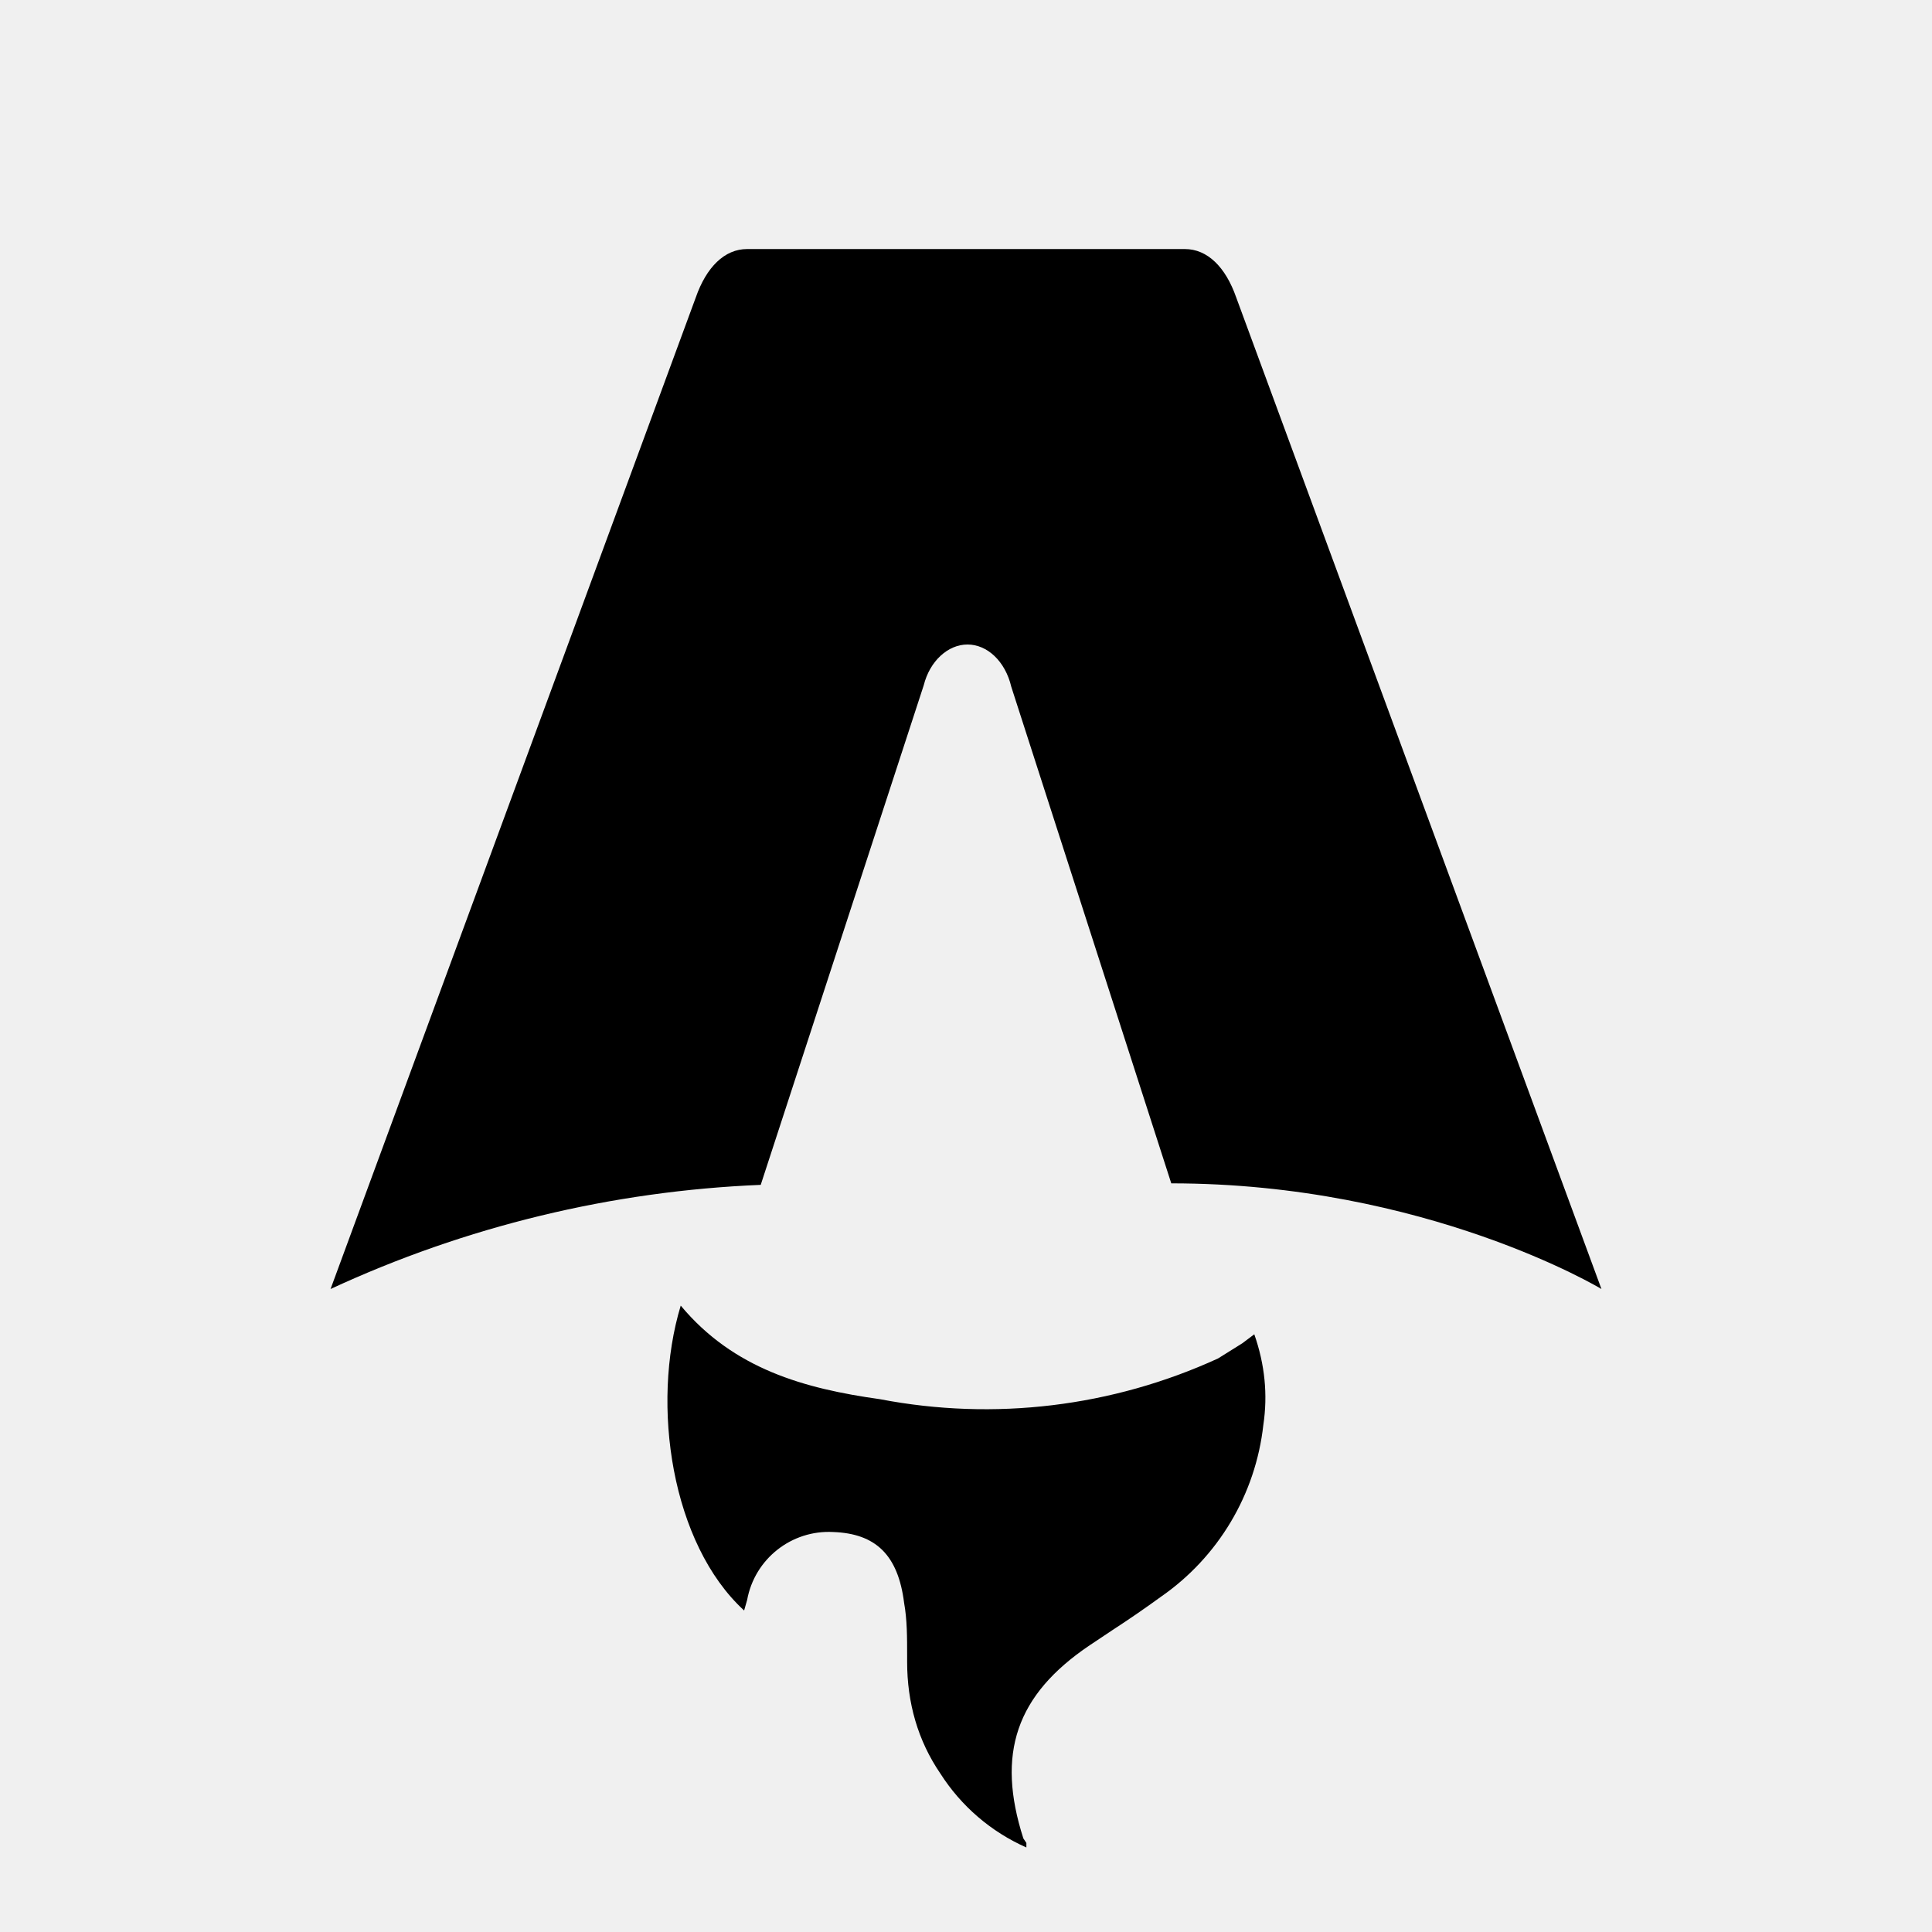
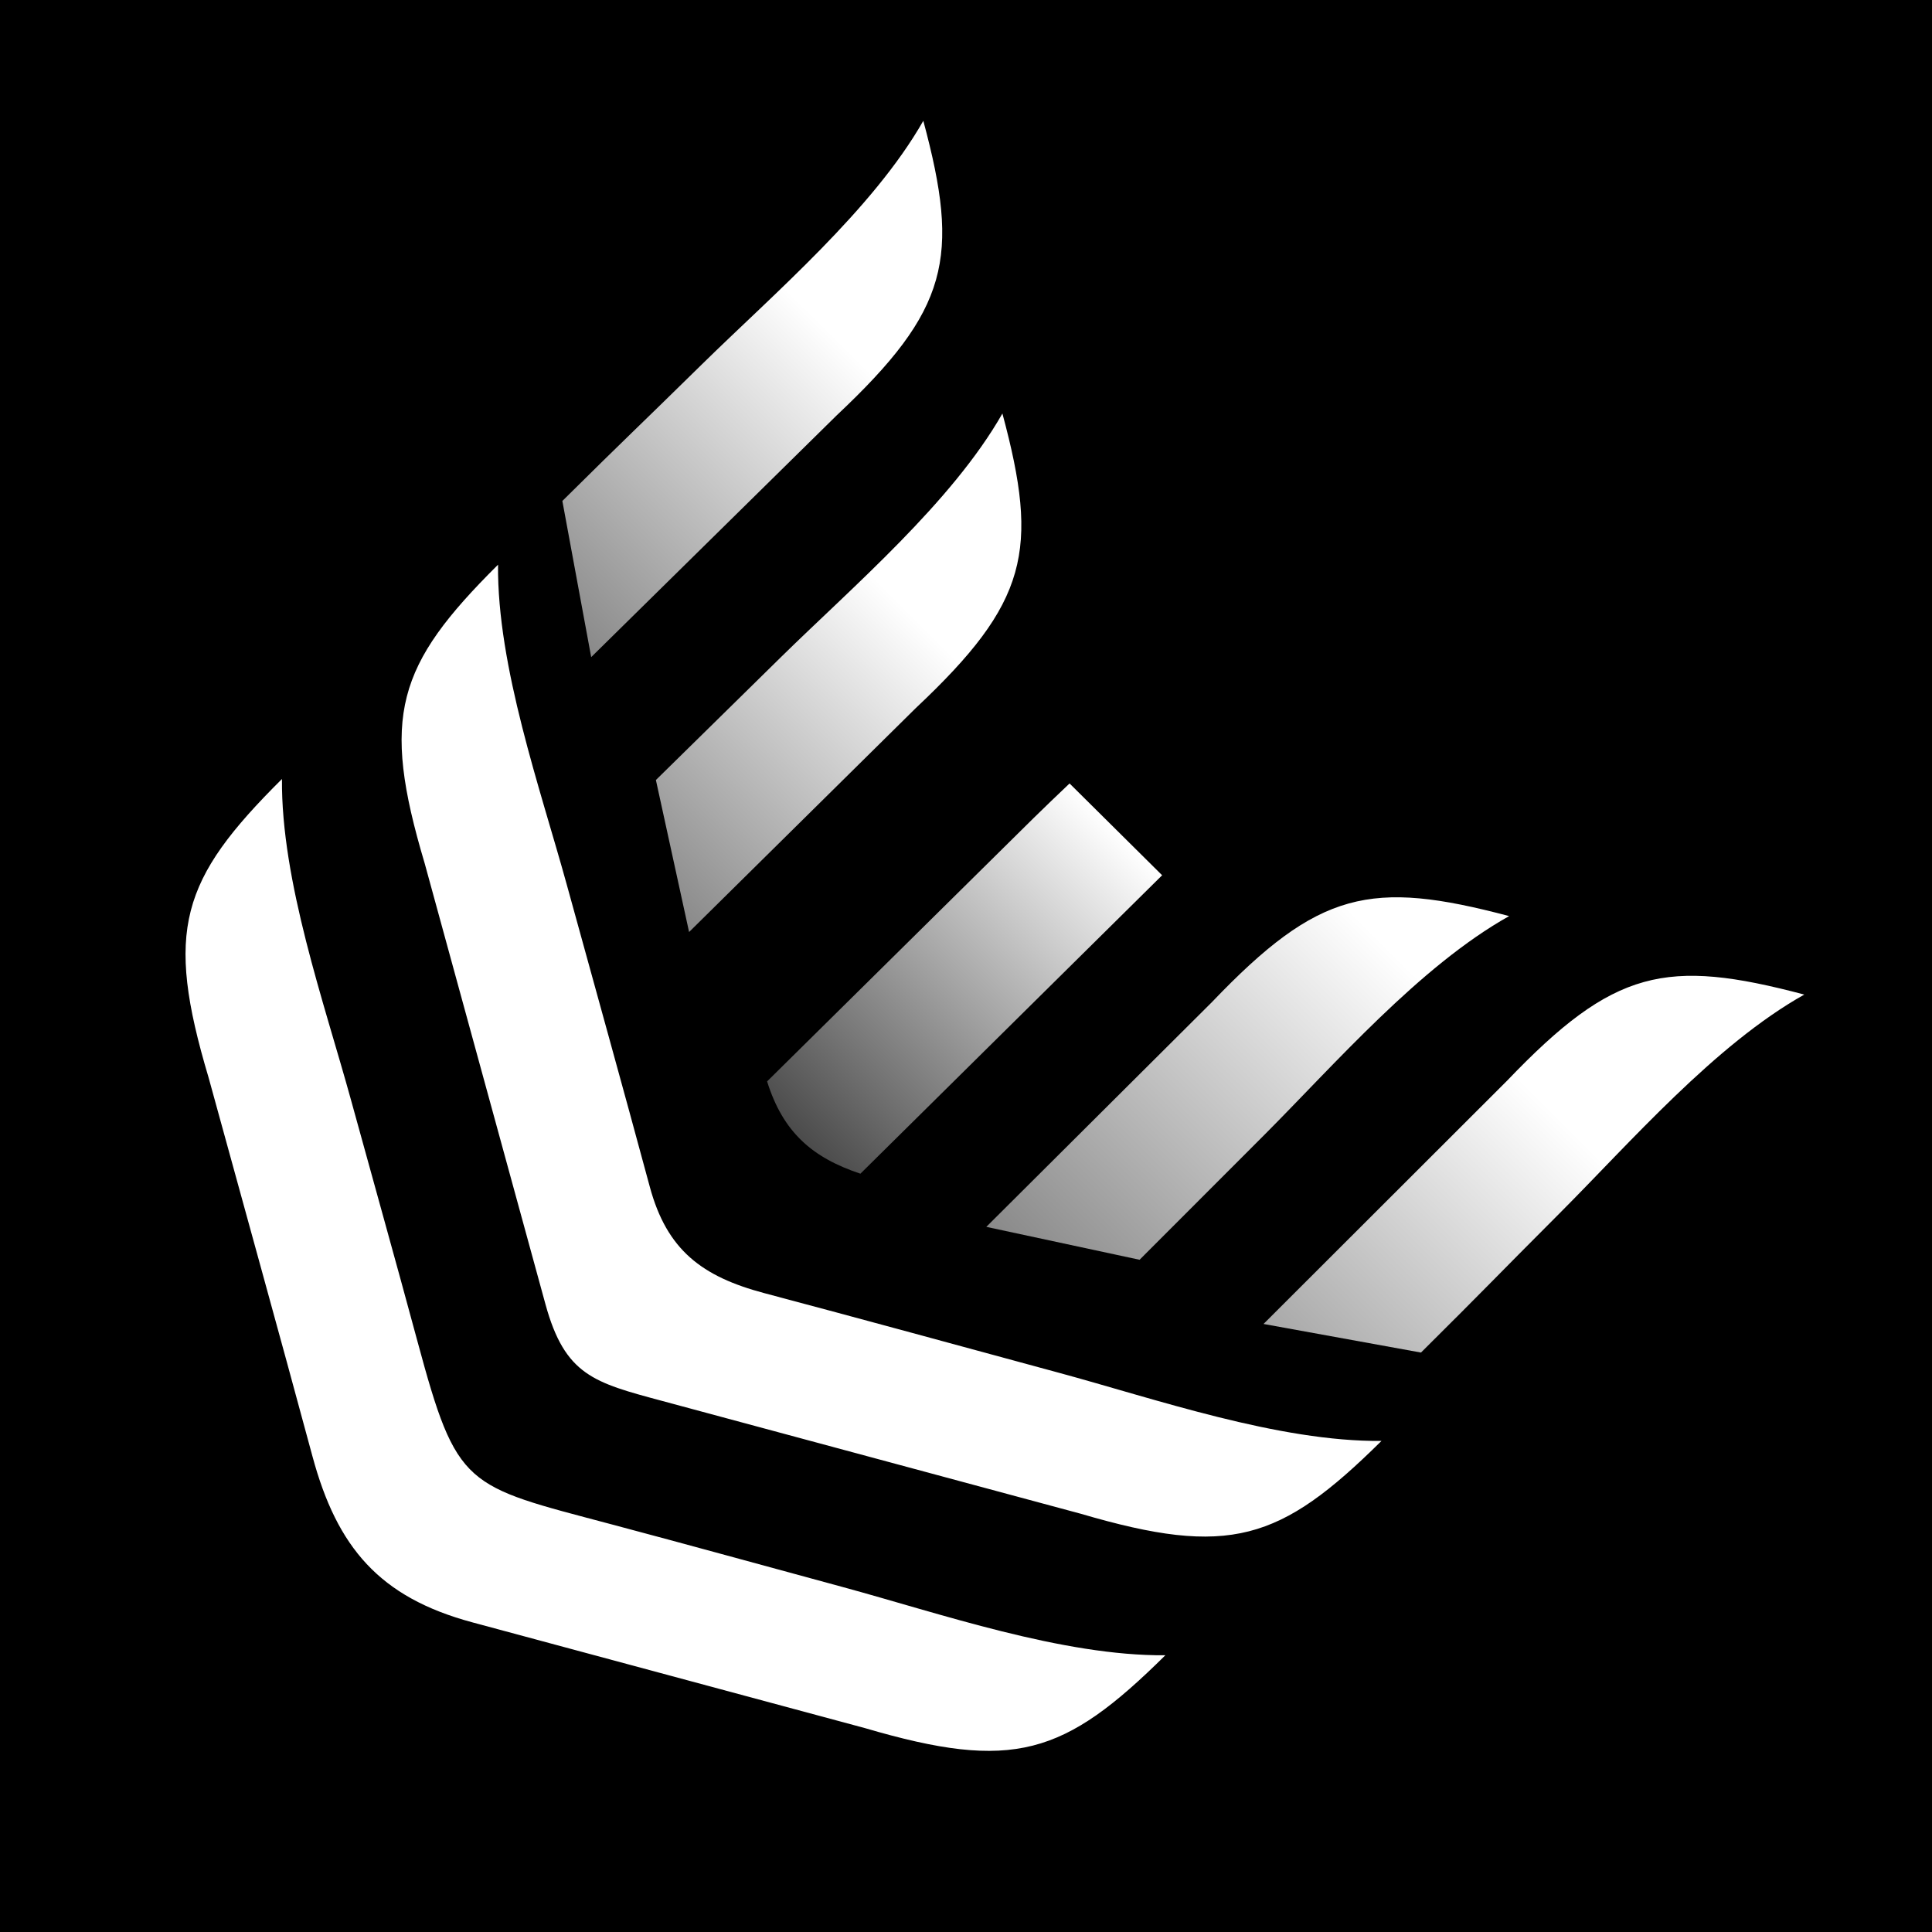
- <svg xmlns="http://www.w3.org/2000/svg" fill="none" viewBox="0 0 128 128">
-   <path d="M50.4 78.5a75.1 75.1 0 0 0-28.5 6.9l24.2-65.7c.7-2 1.9-3.2 3.4-3.2h29c1.5 0 2.7 1.2 3.4 3.2l24.2 65.7s-11.6-7-28.5-7L67 45.5c-.4-1.7-1.6-2.8-2.9-2.8-1.3 0-2.5 1.1-2.9 2.7L50.4 78.5Zm-1.1 28.2Zm-4.2-20.2c-2 6.6-.6 15.8 4.2 20.2a17.5 17.5 0 0 1 .2-.7 5.5 5.5 0 0 1 5.7-4.5c2.8.1 4.3 1.5 4.7 4.7.2 1.1.2 2.3.2 3.5v.4c0 2.7.7 5.2 2.2 7.4a13 13 0 0 0 5.7 4.9v-.3l-.2-.3c-1.8-5.6-.5-9.5 4.4-12.8l1.5-1a73 73 0 0 0 3.2-2.2 16 16 0 0 0 6.8-11.4c.3-2 .1-4-.6-6l-.8.6-1.6 1a37 37 0 0 1-22.4 2.7c-5-.7-9.7-2-13.2-6.2Z" />
-   <style>
-         path { fill: #000; }
-         @media (prefers-color-scheme: dark) {
-             path { fill: #FFF; }
-         }
-     </style>
+ <svg xmlns="http://www.w3.org/2000/svg" width="512" height="512" viewBox="0 0 512 512" fill="none">
+   <rect width="512" height="512" fill="black" />
+   <path fill-rule="evenodd" clip-rule="evenodd" d="M366.104 381.861C338.89 382.11 306.239 370.74 280.507 363.768C254.537 356.732 228.588 349.608 202.573 342.702C186.074 338.314 176.734 331.321 172.2 314.502C164.996 287.816 157.563 261.183 150.229 234.54C143.199 209.021 131.734 176.638 131.985 149.649C105.142 176.336 100.87 189.673 112.542 228.79C123.223 267.722 133.881 306.655 144.54 345.588C149.717 364.513 157.465 366.405 175.393 371.237C212.404 381.202 249.404 391.178 286.437 401.165C325.802 412.731 339.239 408.44 366.104 381.861ZM308.833 438.661C281.63 438.899 248.968 427.539 223.248 420.557C202.824 415.023 182.423 409.38 161.966 403.943C123.103 393.61 121.163 394.497 110.624 355.445C104.848 334.044 98.843 312.697 92.969 291.329C85.939 265.809 74.474 233.427 74.725 206.438C47.882 233.124 43.61 246.462 55.282 285.578C64.47 319.052 73.776 352.495 82.822 386.001C89.339 410.083 100.554 423.324 125.217 429.949C159.863 439.277 194.509 448.603 229.177 457.954C268.542 469.521 281.979 465.229 308.843 438.65L308.833 438.661Z" fill="white" />
+   <path fill-rule="evenodd" clip-rule="evenodd" d="M265.649 109.587C252.277 133.074 226.023 155.437 207.06 174.049C198.602 182.35 182.276 198.412 173.819 206.713L182.615 246.997L242.686 187.658C272.472 159.631 275.436 145.948 265.649 109.587Z" fill="url(#paint0_linear_191_24)" />
+   <path fill-rule="evenodd" clip-rule="evenodd" d="M244.697 32C231.314 55.498 205.071 77.85 186.108 96.463C168.06 114.189 167.003 114.956 149.031 132.758L156.671 174.144L221.724 110.081C251.509 82.055 254.473 68.371 244.687 32.011L244.697 32Z" fill="url(#paint1_linear_191_24)" />
+   <path fill-rule="evenodd" clip-rule="evenodd" d="M478.171 263.564C454.479 276.837 431.951 302.874 413.173 321.67C395.3 339.57 394.526 340.618 376.576 358.442L334.847 350.864L399.441 286.348C427.699 256.808 441.496 253.868 478.162 263.574L478.171 263.564ZM399.931 242.778C376.25 256.041 353.701 282.079 334.933 300.886C326.564 309.273 310.369 325.464 301.999 333.852L261.38 325.129L321.202 265.541C349.462 236.001 363.259 233.061 399.921 242.768L399.931 242.778Z" fill="url(#paint2_linear_191_24)" />
+   <path fill-rule="evenodd" clip-rule="evenodd" d="M283.434 207.635C280.131 210.78 276.906 213.85 273.898 216.811C266.694 223.891 215.243 274.81 203.287 286.581C207.516 300.091 215.275 306.793 228.015 311.041L307.977 231.954L283.456 207.635H283.434Z" fill="url(#paint3_linear_191_24)" />
+   <defs>
+     <linearGradient id="paint0_linear_191_24" x1="168.83" y1="233.325" x2="278.706" y2="122.537" gradientUnits="userSpaceOnUse">
+       <stop stop-color="#898989" />
+       <stop offset="0.649" stop-color="white" />
+     </linearGradient>
+     <linearGradient id="paint1_linear_191_24" x1="142.996" y1="160.581" x2="257.714" y2="44.909" gradientUnits="userSpaceOnUse">
+       <stop stop-color="#898989" />
+       <stop offset="0.649" stop-color="white" />
+     </linearGradient>
+     <linearGradient id="paint2_linear_191_24" x1="299.959" y1="363.391" x2="438.242" y2="223.962" gradientUnits="userSpaceOnUse">
+       <stop stop-color="#898989" />
+       <stop offset="0.649" stop-color="white" />
+     </linearGradient>
+     <linearGradient id="paint3_linear_191_24" x1="212.356" y1="302.187" x2="294.886" y2="218.971" gradientUnits="userSpaceOnUse">
+       <stop stop-color="#4B4B4B" />
+       <stop offset="1" stop-color="white" />
+     </linearGradient>
+   </defs>
</svg>
